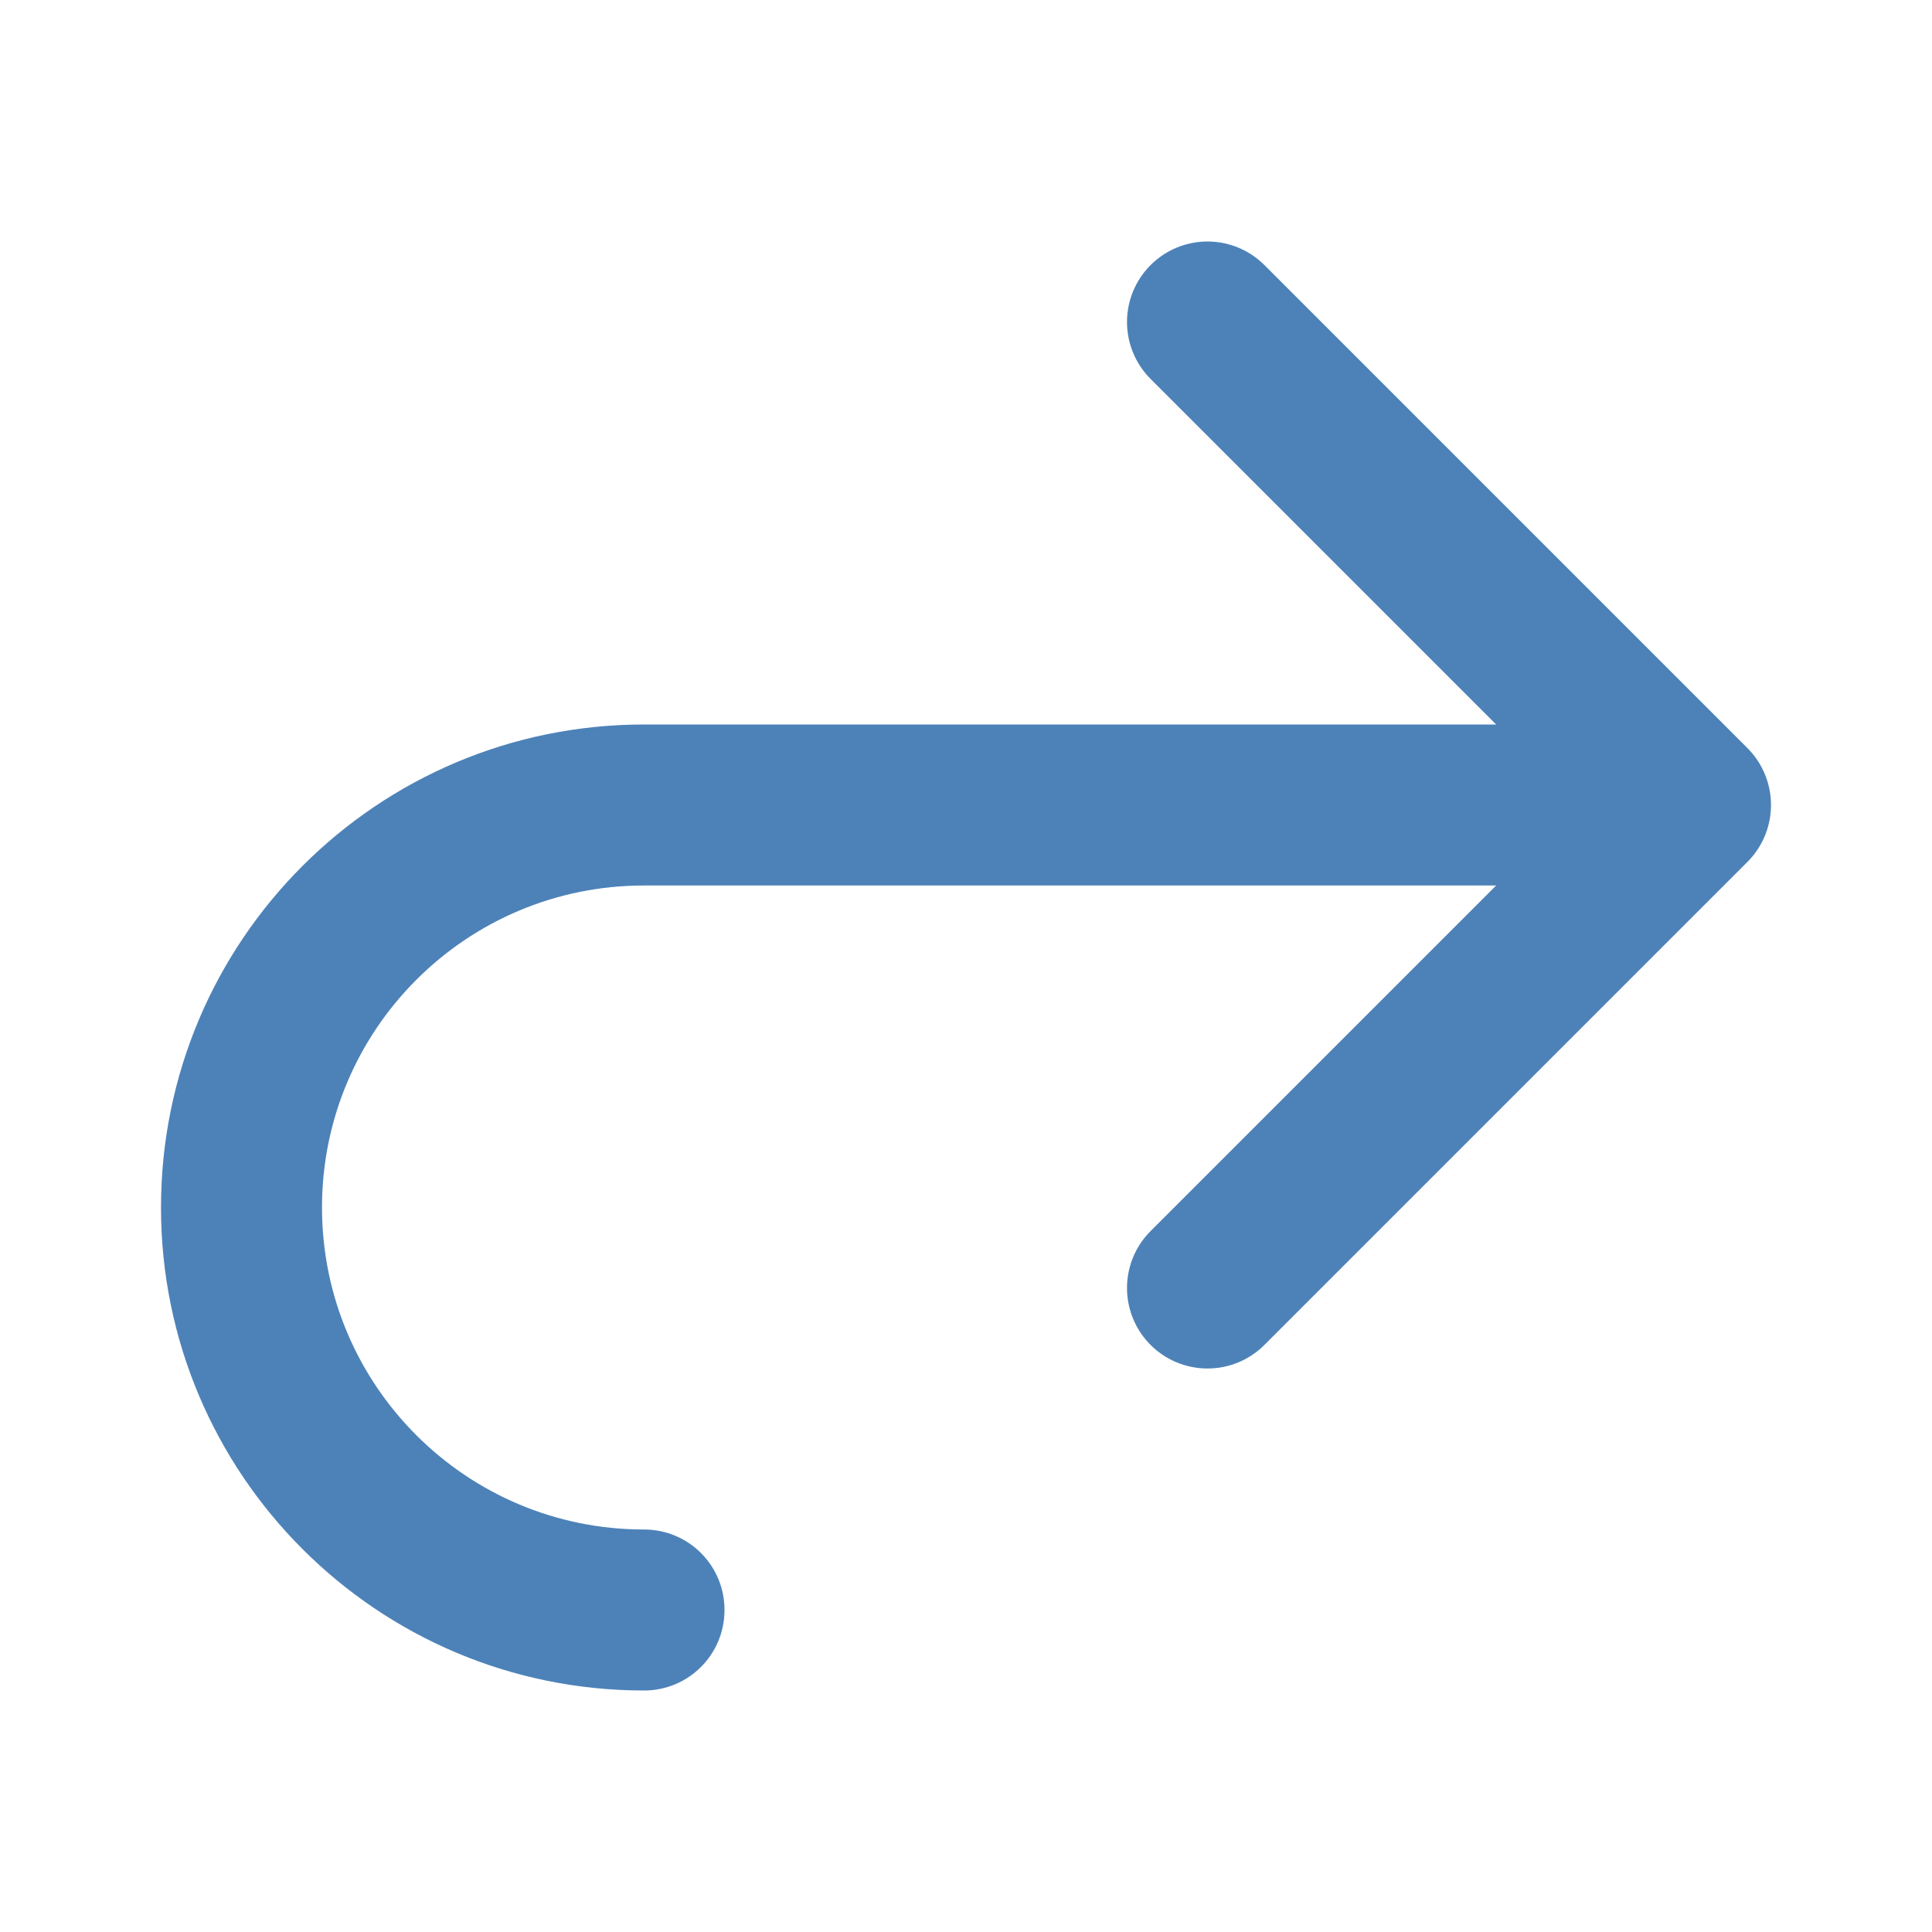
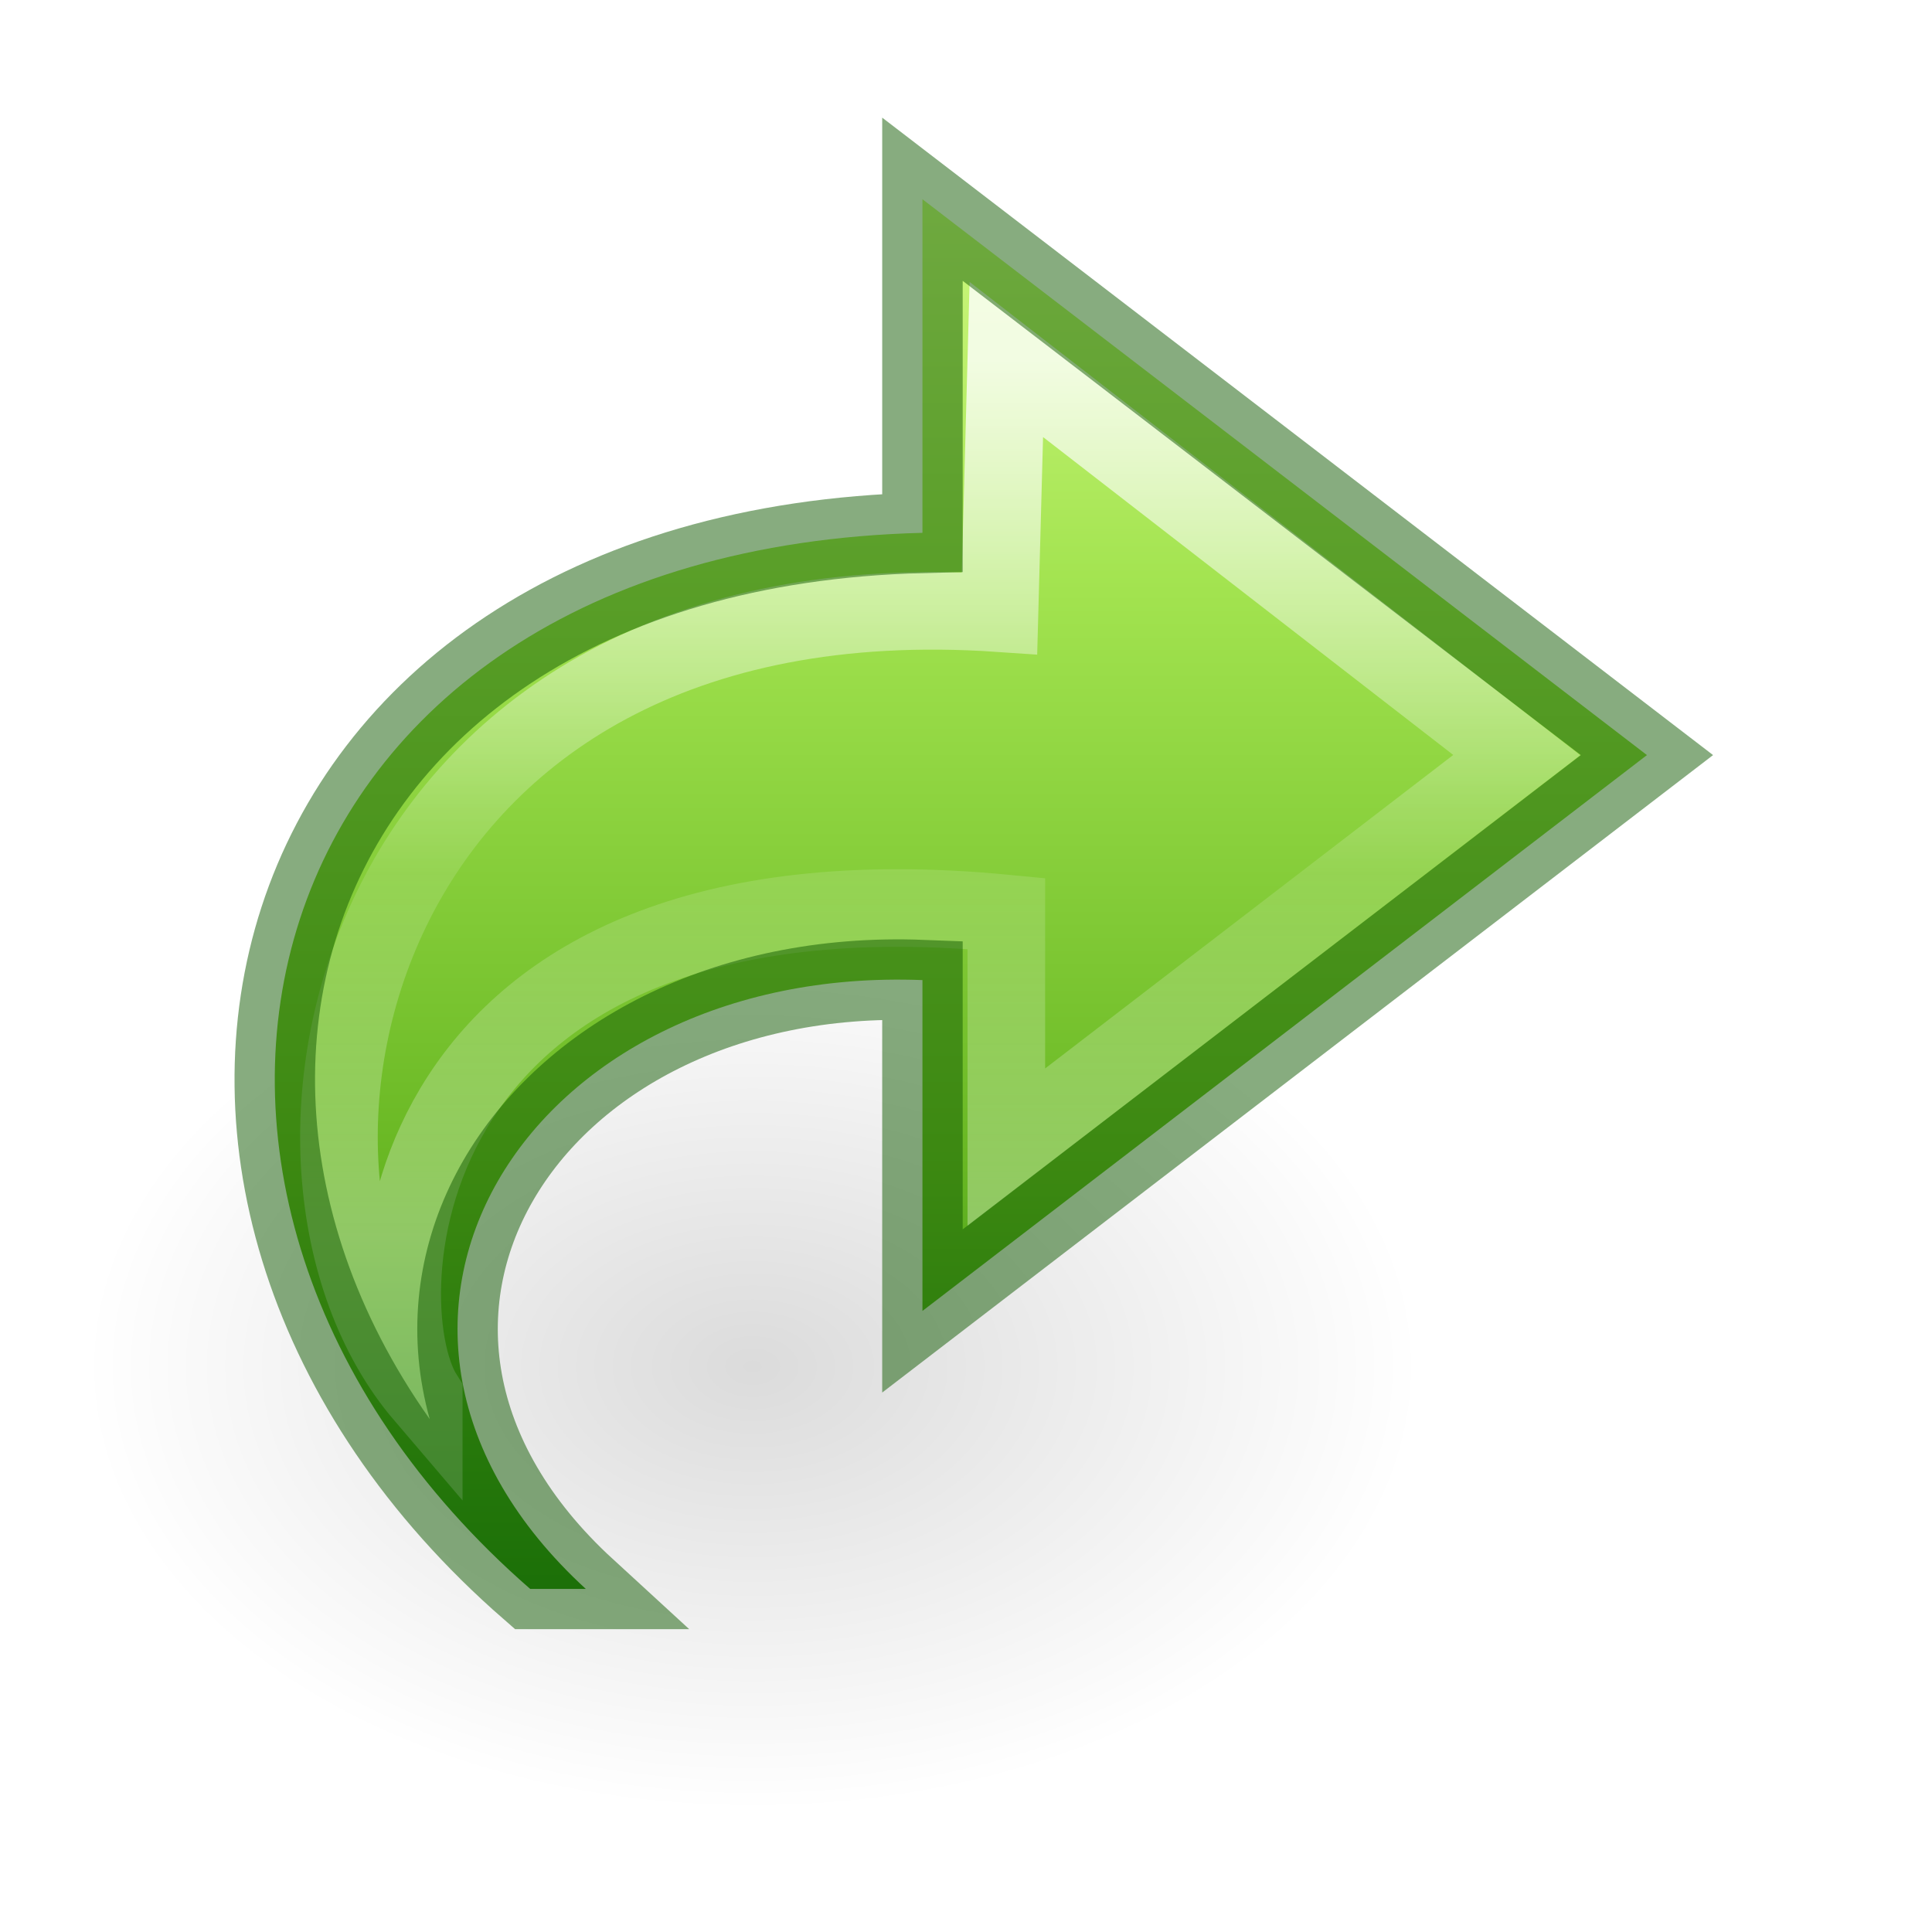
- <svg xmlns="http://www.w3.org/2000/svg" viewBox="0 0 24 24">
-   <path d="m15 4 6 6-6 6" fill="none" stroke="#4d82b8" stroke-linecap="round" stroke-linejoin="round" stroke-width="2" />
-   <path d="m8 9a6 6 0 0 0 -6 6 6 6 0 0 0 6 6c.554 0 1-.446 1-1s-.446-1-1-1a4 4 0 0 1 -4-4 4 4 0 0 1 4-4h12v-2z" fill="#4d82b8" />
+ <svg xmlns="http://www.w3.org/2000/svg" height="24" width="24">
+   <linearGradient id="a" gradientTransform="matrix(0 -.591717 .6351695 0 -.744529 27.51933)" gradientUnits="userSpaceOnUse" x1="38.941" x2="20.576" y1="15.991" y2="15.991">
+     <stop offset="0" stop-color="#fff" />
+     <stop offset=".512" stop-color="#fff" stop-opacity=".235" />
+     <stop offset=".585" stop-color="#fff" stop-opacity=".157" />
+     <stop offset="1" stop-color="#fff" stop-opacity=".392" />
+   </linearGradient>
+   <linearGradient id="b" gradientTransform="matrix(.5419876 0 0 .5049098 -1.710785 .203144)" gradientUnits="userSpaceOnUse" x1="23.732" x2="23.732" y1="4.845" y2="40.352">
+     <stop offset="0" stop-color="#cdf87e" />
+     <stop offset=".262" stop-color="#a2e34f" />
+     <stop offset=".661" stop-color="#68b723" />
+     <stop offset="1" stop-color="#1d7e0d" />
+   </linearGradient>
+   <radialGradient id="c" cx="24.837" cy="36.421" gradientTransform="matrix(-.5299545 0 0 -.3530774 22.51255 29.83568)" gradientUnits="userSpaceOnUse" r="15.645">
+     <stop offset="0" />
+     <stop offset="1" stop-opacity="0" />
+   </radialGradient>
+   <path d="m1.059 16.976a8.291 5.524 0 1 1 16.582 0 8.291 5.524 0 0 1 -16.582 0z" fill="url(#c)" fill-rule="evenodd" opacity=".141" />
+   <path d="m6.586 19.738c-5.627-4.905-3.627-12.905 4.873-13.119v-4.144l9 6.905-9 6.905v-4.11c-4.947-.192-7.718 4.319-4.182 7.563z" display="block" fill="url(#b)" />
+   <g fill="none">
+     <path d="m5.264 17.333c-2.428-2.843-.904-10.267 7.152-9.716l.085-3.151 6.341 4.914-6.341 4.871v-2.903c-7.709-.745-7.962 4.835-7.237 5.984z" display="block" opacity=".8" stroke="url(#a)" stroke-miterlimit="7" stroke-width=".964" />
+     <path d="m6.586 19.738c-5.627-4.905-3.627-12.905 4.873-13.119v-4.144l9 6.905-9 6.905v-4.11c-4.947-.192-7.718 4.319-4.182 7.563z" opacity=".5" stroke="#0f5a00" stroke-linecap="round" />
+   </g>
</svg>
